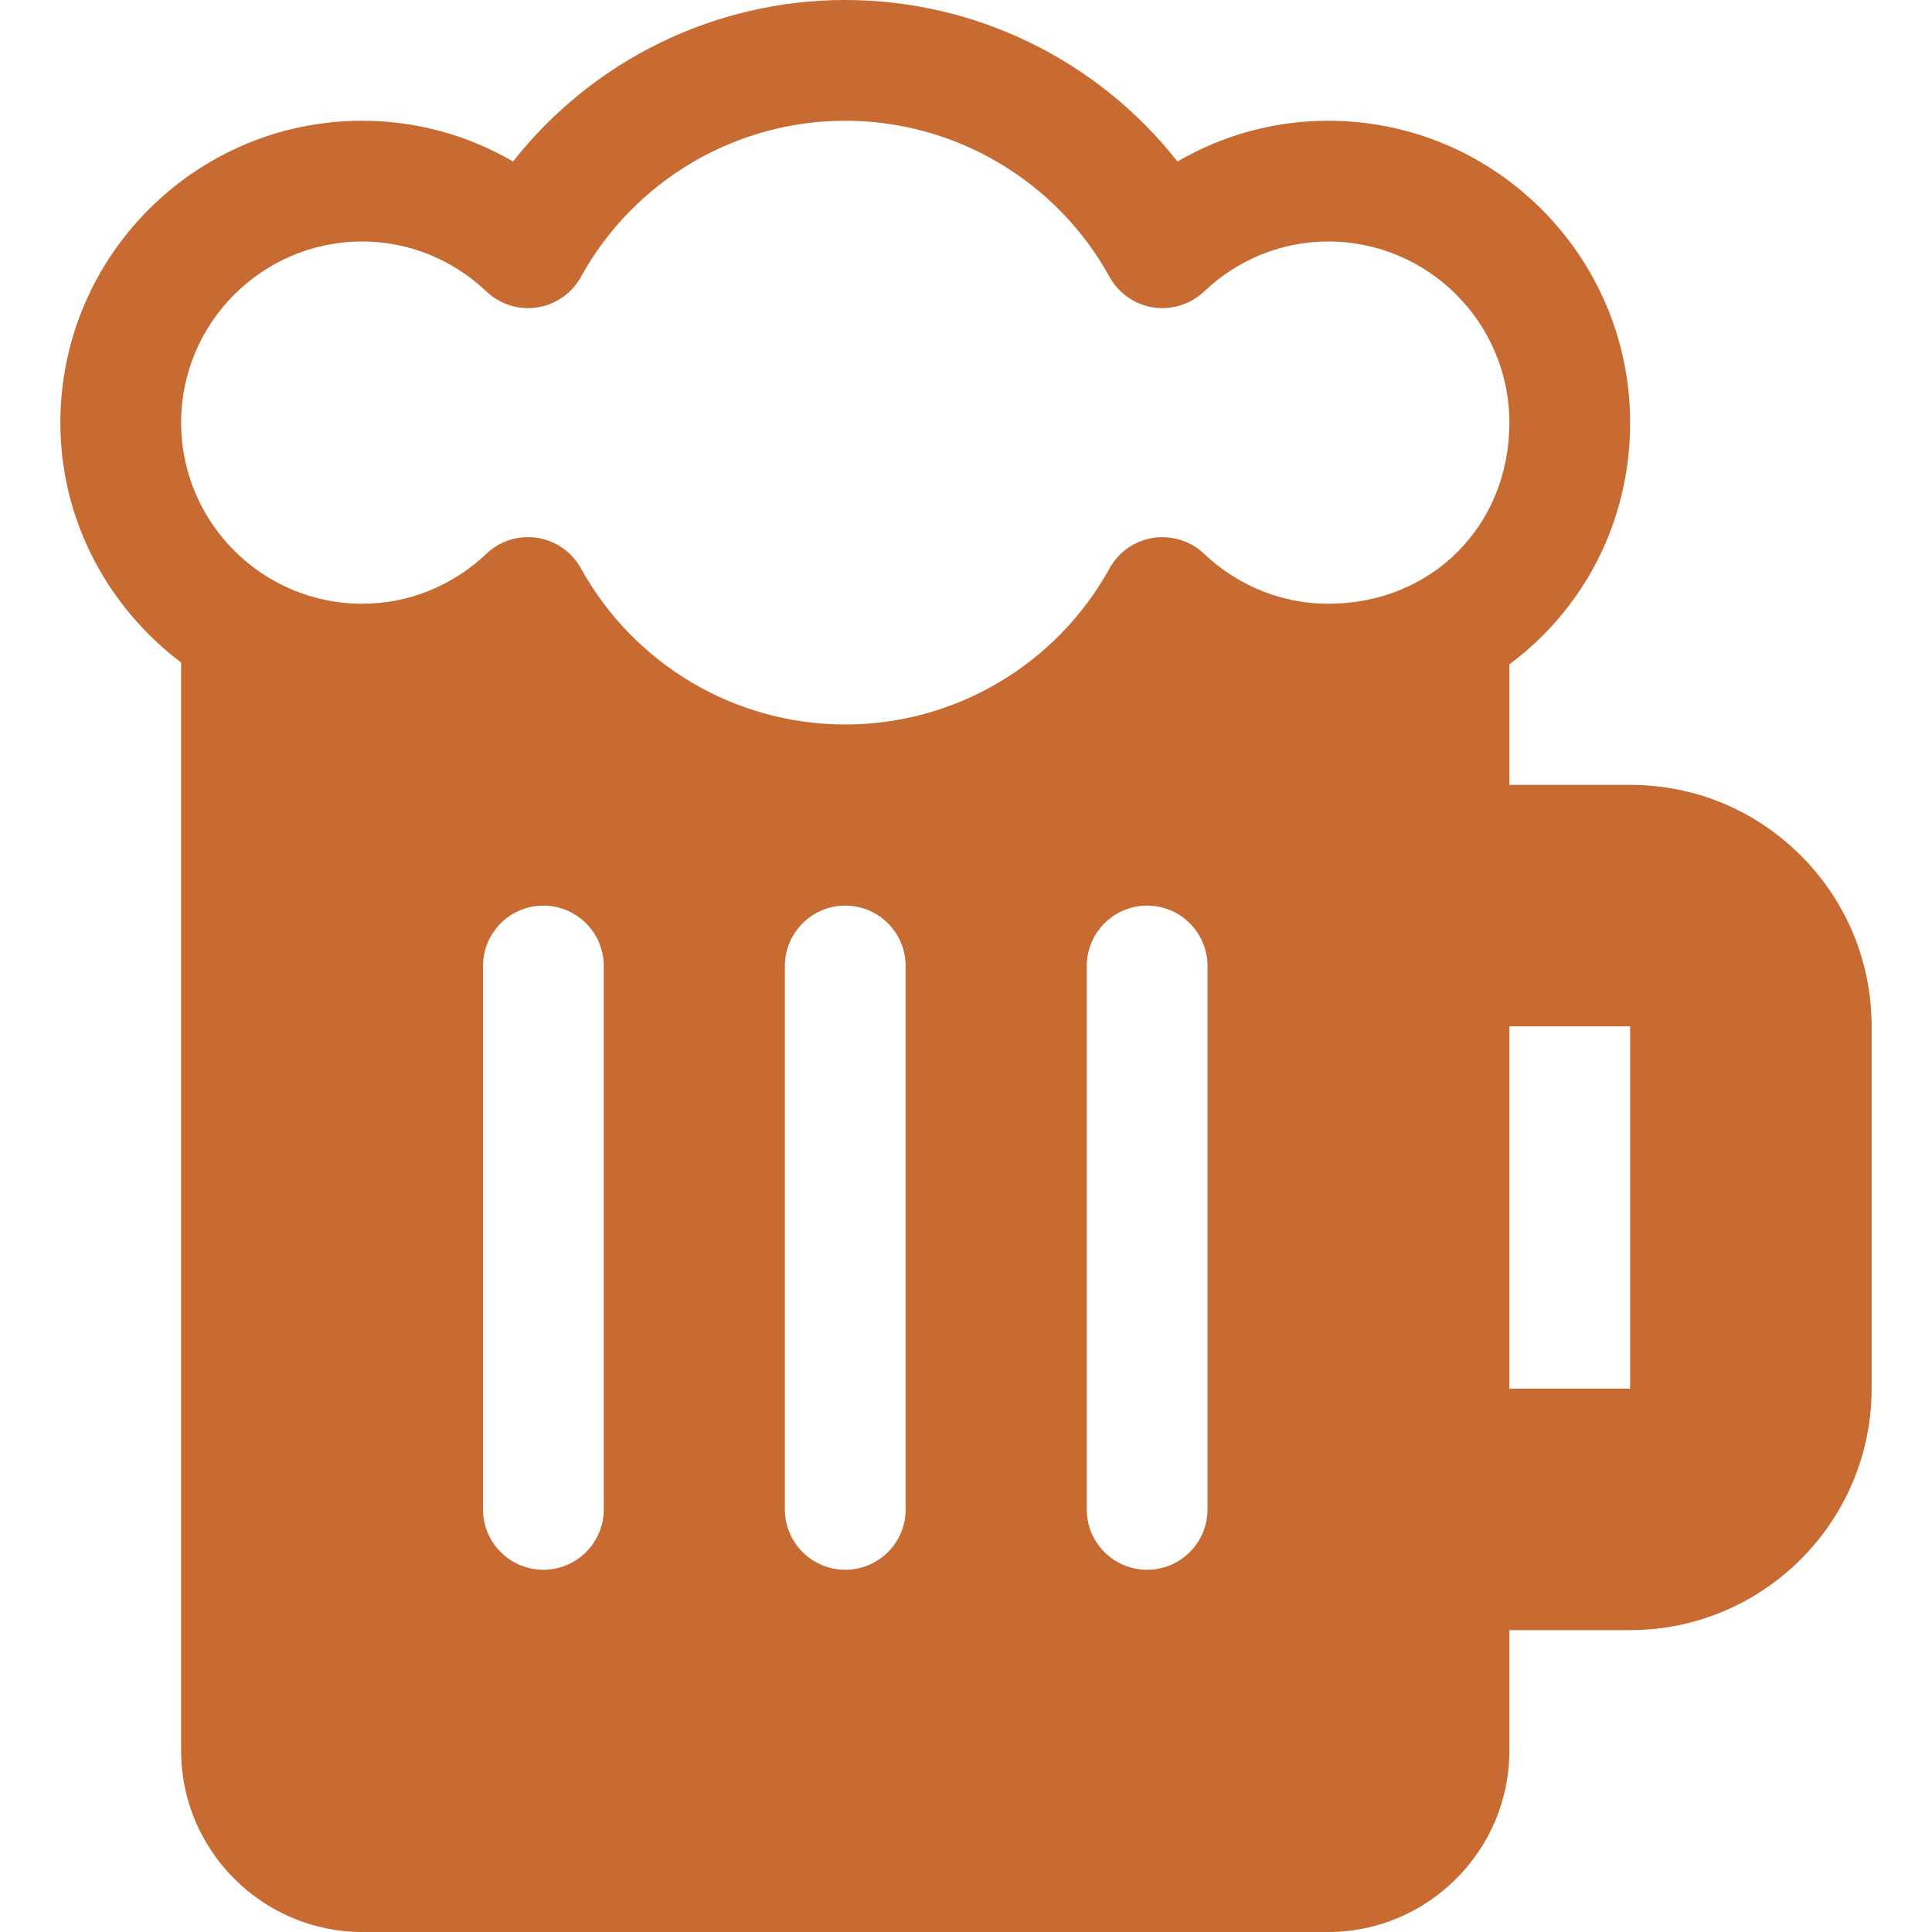
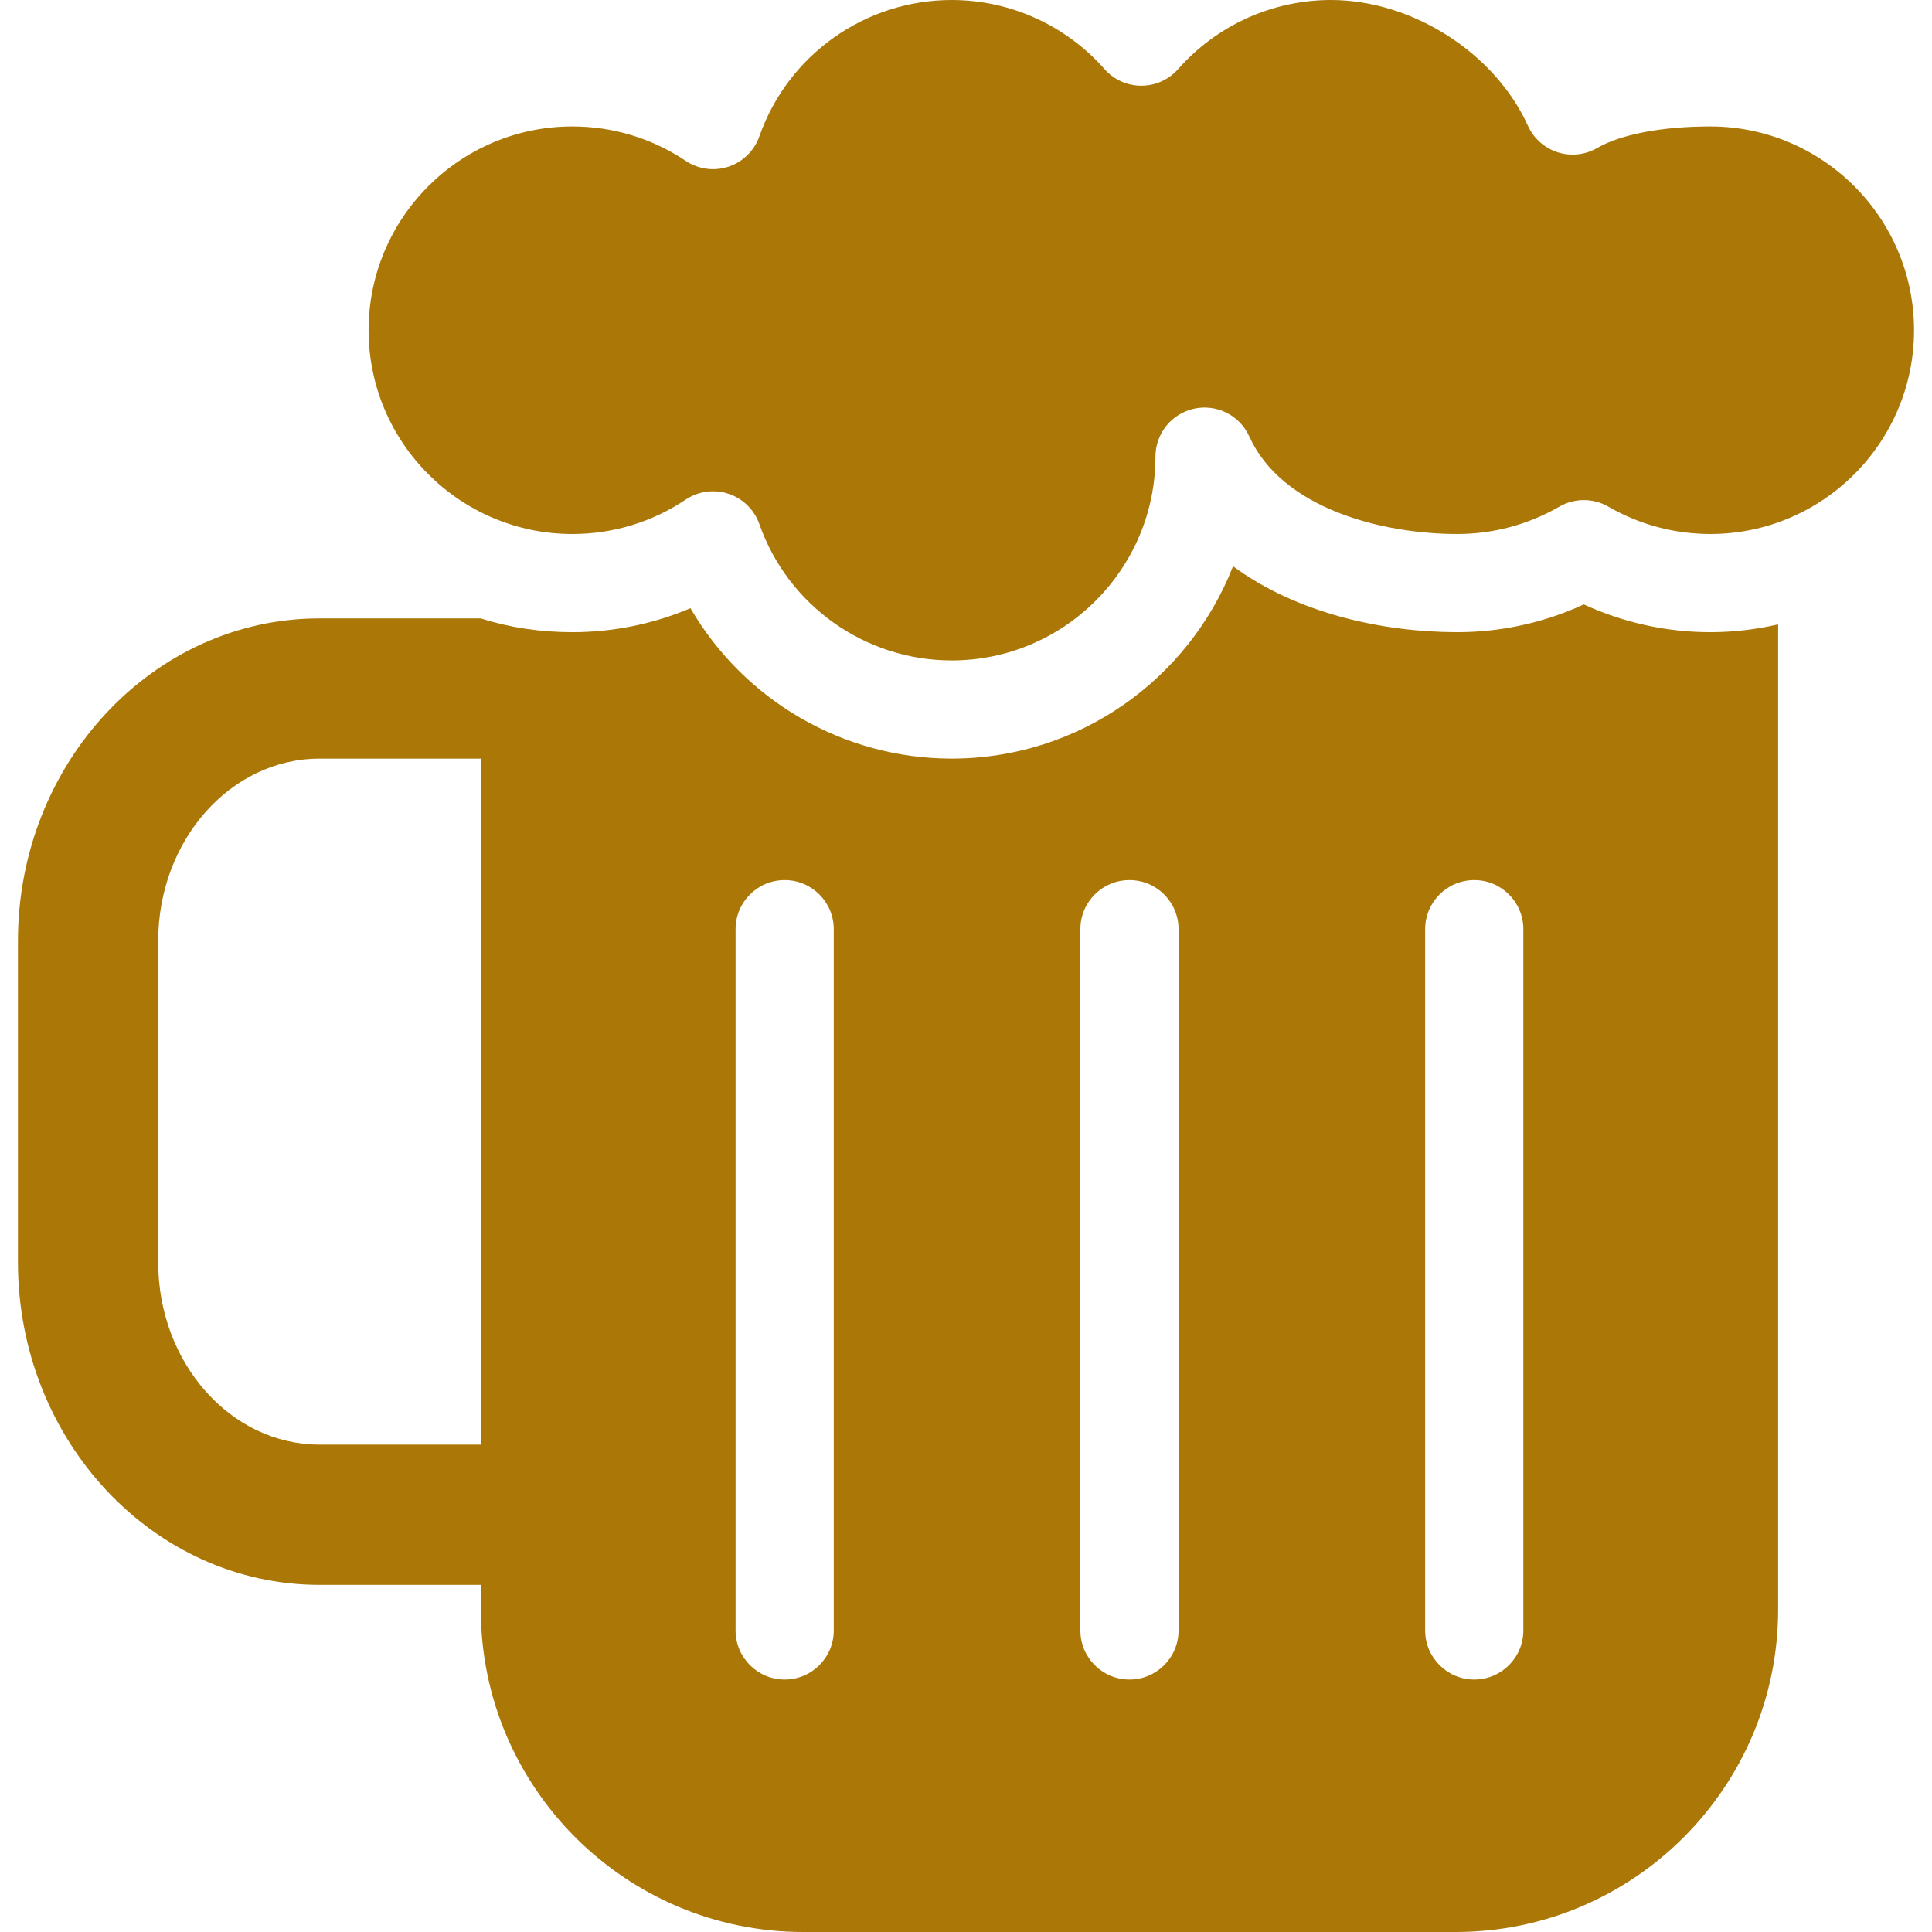
- <svg xmlns="http://www.w3.org/2000/svg" version="1.1" viewBox="0 0 512 512" enable-background="new 0 0 512 512" width="512px" height="512px">
-   <path d="m477.262,226.75c-12.086-12.094-28.16-18.75-45.262-18.75h-32v-31.928c19.44-14.464 32-37.449 32-64.072 0-44.109-35.891-80-80-80-14.164,0-27.883,3.758-39.961,10.797-21.047-26.758-53.398-42.797-88.039-42.797s-66.992,16.039-88.039,42.797c-12.078-7.039-25.797-10.797-39.961-10.797-44.109,0-80,35.891-80,80 0,26.03 12.688,48.973 32,63.591v288.409c0,26.398 21.602,48 48,48h256c26.398,0 48-21.602 48-48v-32h31.992c35.289,0 64.008-28.711 64.008-64v-95.984c0-17.102-6.652-33.172-18.738-45.266zm-381.262-162.75c12.211,0 23.906,4.711 32.93,13.266 3.594,3.414 8.57,4.969 13.453,4.203 4.898-0.758 9.164-3.742 11.563-8.078 14.101-25.532 40.945-41.391 70.054-41.391s55.953,15.859 70.055,41.391c2.398,4.336 6.664,7.32 11.563,8.078 4.883,0.75 9.859-0.789 13.453-4.203 9.023-8.555 20.718-13.266 32.929-13.266 26.469,0 48,21.531 48,48 0,27.367-20.633,48-48,48-12.211,0-23.906-4.711-32.93-13.266-3.594-3.406-8.555-4.922-13.453-4.203-4.898,0.758-9.164,3.742-11.563,8.078-14.101,25.532-40.945,41.391-70.054,41.391s-55.953-15.859-70.055-41.391c-2.398-4.336-6.664-7.32-11.563-8.078-0.813-0.125-1.633-0.188-2.445-0.188-4.063,0-8.016,1.547-11.008,4.391-9.023,8.555-20.718,13.266-32.929,13.266-26.469,0-48-21.531-48-48 0-26.469 21.531-48 48-48zm64,192.047v143.922c0,0.016 0,0.016 0,0.031 0,8.844-7.156,16-16,16-8.828,0-16-7.156-16-16v-144c0.016-8.844 7.172-16 16-16 8.844,0 16,7.172 16,16 0,0.016 0,0.031 0,0.047zm80,0v143.922c0,0.016 0,0.016 0,0.031 0,8.844-7.156,16-16,16-8.828,0-16-7.156-16-16v-144c0.016-8.844 7.172-16 16-16 8.844,0 16,7.172 16,16 0,0.016 0,0.031 0,0.047zm80,0v143.922c0,0.016 0,0.016 0,0.031 0,8.844-7.156,16-16,16-8.828,0-16-7.156-16-16v-144c0.016-8.844 7.172-16 16-16 8.844,0 16,7.172 16,16 0,0.016 0,0.031 0,0.047zm112,111.953h-32v-96h32v96z" fill="#c76b32" />
+ <svg xmlns="http://www.w3.org/2000/svg" version="1.1" id="Capa_1" x="0px" y="0px" viewBox="0 0 297 297" style="enable-background:new 0 0 297 297;" xml:space="preserve" width="512px" height="512px">
+   <g>
+     <path d="M105.41,76.799c1.259-0.845,2.725-1.279,4.203-1.279c0.802,0,1.605,0.127,2.384,0.387c2.215,0.736,3.965,2.459,4.737,4.662   c4.396,12.535,16.277,20.957,29.563,20.957c17.272,0,31.326-14.053,31.326-31.326c0-3.556,2.481-6.628,5.955-7.377   c3.48-0.75,7.002,1.028,8.467,4.267c5.007,11.071,20.366,14.999,31.997,14.999c5.497,0,10.911-1.452,15.655-4.198   c2.34-1.354,5.222-1.354,7.561,0c4.743,2.746,10.158,4.198,15.655,4.198c17.273,0,31.326-14.053,31.326-31.326   c0-17.274-14.053-31.326-31.326-31.326c-7.406,0-13.739,1.207-17.378,3.313c-1.846,1.069-4.059,1.307-6.088,0.655   c-2.03-0.652-3.69-2.133-4.568-4.076C229.816,8.129,217.084,0,204.606,0c-8.979,0-17.541,3.871-23.496,10.62   c-1.432,1.624-3.493,2.554-5.658,2.554c-2.166,0-4.227-0.93-5.659-2.554C163.838,3.871,155.274,0,146.297,0   c-13.285,0-25.166,8.422-29.563,20.957c-0.773,2.203-2.523,3.926-4.737,4.662c-2.214,0.737-4.647,0.408-6.587-0.892   c-5.158-3.462-11.184-5.29-17.423-5.29c-17.272,0-31.326,14.052-31.326,31.326c0,17.273,14.054,31.326,31.326,31.326   C94.226,82.089,100.25,80.26,105.41,76.799z" fill="#ab7707" />
+     <path d="M73.91,95.063H49.115c-25.56,0-46.355,22.246-46.355,49.59v49.395c0,27.344,20.795,49.59,46.355,49.59H73.91v3.773   c0,27.344,22.246,49.59,49.59,49.59h100.258c27.344,0,49.59-22.246,49.59-49.59V95.984c-3.357,0.773-6.846,1.197-10.434,1.197   c-6.724,0-13.364-1.467-19.436-4.268c-6.073,2.801-12.714,4.268-19.437,4.268c-11.412,0-24.646-2.861-34.488-10.141   c-6.757,17.293-23.6,29.576-43.257,29.576c-16.73,0-31.958-9.015-40.152-23.123c-5.703,2.428-11.858,3.688-18.157,3.688   C83.081,97.182,78.352,96.481,73.91,95.063z M73.91,222.076H49.115c-13.673,0-24.795-12.573-24.795-28.029v-49.395   c0-15.456,11.122-28.029,24.795-28.029H73.91V222.076z M128.171,250.645c0,4.168-3.378,7.546-7.546,7.546s-7.547-3.378-7.547-7.546   V142.84c0-4.168,3.379-7.546,7.547-7.546s7.546,3.378,7.546,7.546V250.645z M181.175,250.645c0,4.168-3.378,7.546-7.546,7.546   s-7.547-3.378-7.547-7.546V142.84c0-4.168,3.379-7.546,7.547-7.546s7.546,3.378,7.546,7.546V250.645z M234.179,250.645   c0,4.168-3.378,7.546-7.546,7.546s-7.547-3.378-7.547-7.546V142.84c0-4.168,3.379-7.546,7.547-7.546s7.546,3.378,7.546,7.546   V250.645z" fill="#ab7707" />
+   </g>
+   <g>
+ </g>
+   <g>
+ </g>
+   <g>
+ </g>
+   <g>
+ </g>
+   <g>
+ </g>
+   <g>
+ </g>
+   <g>
+ </g>
+   <g>
+ </g>
+   <g>
+ </g>
+   <g>
+ </g>
+   <g>
+ </g>
+   <g>
+ </g>
+   <g>
+ </g>
+   <g>
+ </g>
+   <g>
+ </g>
</svg>
